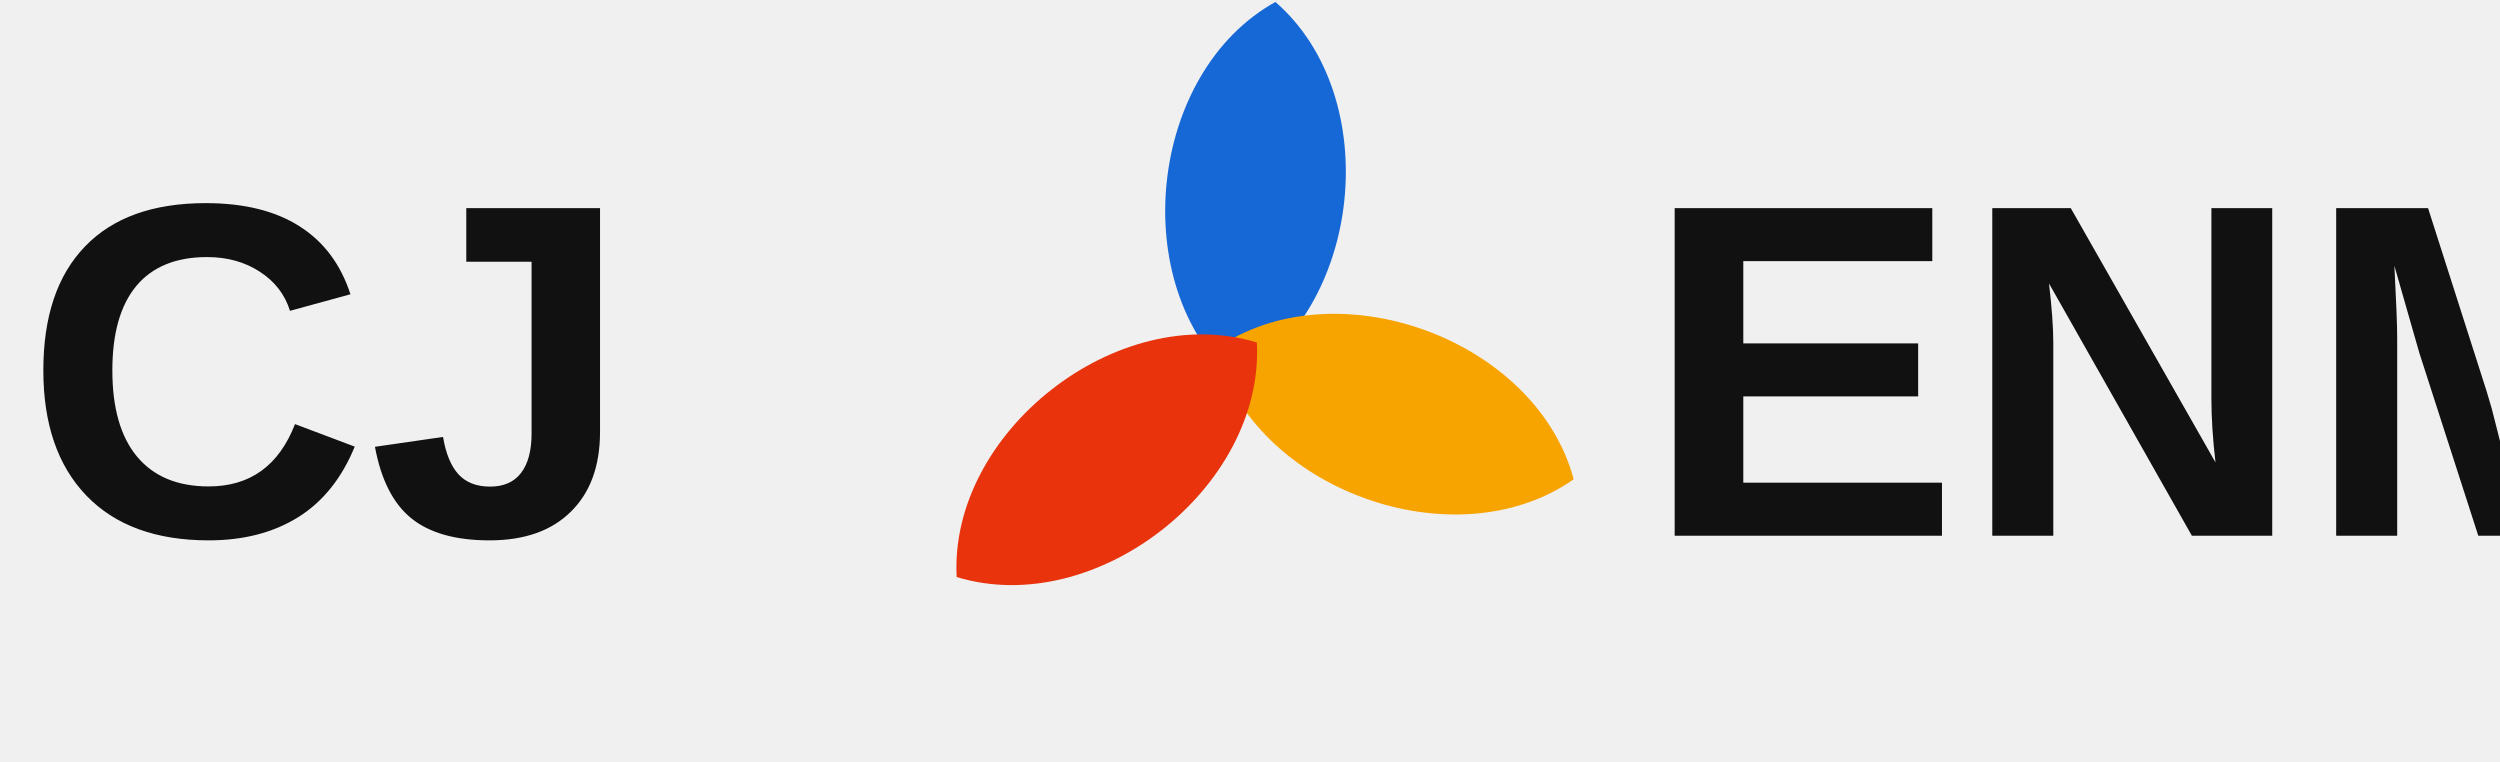
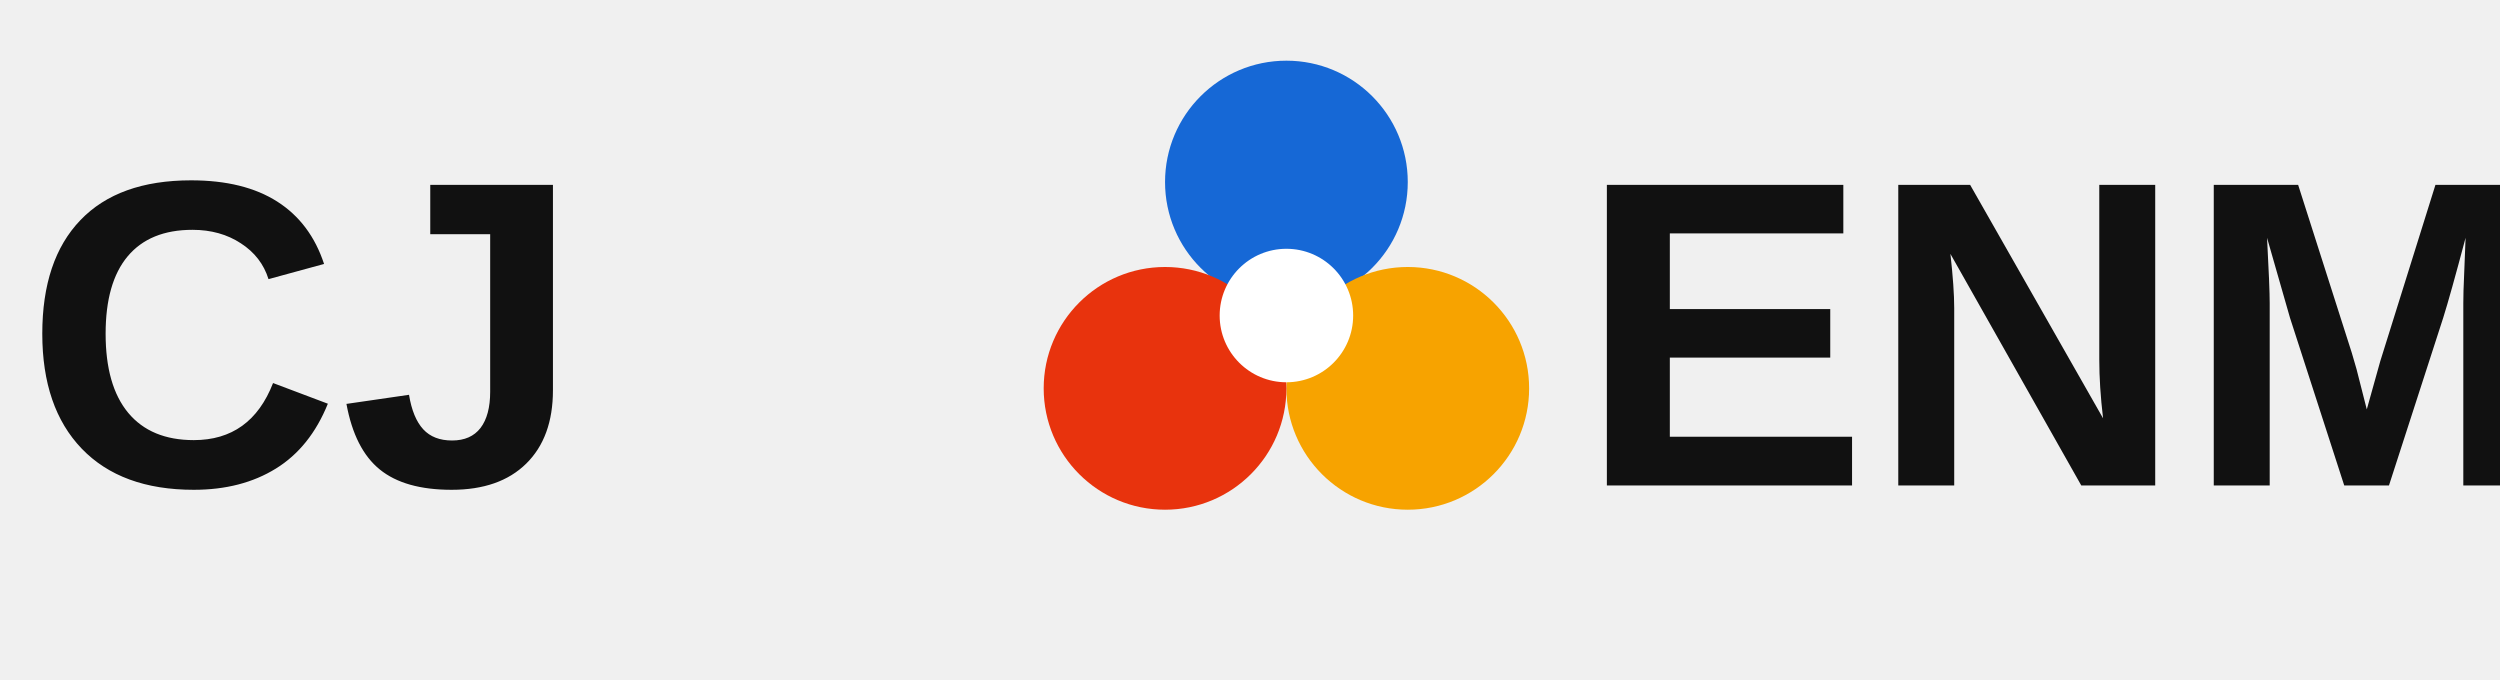
- <svg xmlns="http://www.w3.org/2000/svg" width="210" height="64" viewBox="0 0 210 64" role="img" aria-label="CJ ENM">
-   <text x="2" y="45" font-family="Pretendard, 'Apple SD Gothic Neo', Arial, sans-serif" font-size="40" font-weight="800" fill="#111111">CJ</text>
-   <g transform="translate(104,30)">
-     <path d="M0,2 C -10,-5 -10,-23 0,-30 C 10,-23 10,-5 0,2 Z" fill="#1668D6" transform="rotate(6)" />
-     <path d="M0,2 C -10,-5 -10,-23 0,-30 C 10,-23 10,-5 0,2 Z" fill="#F7A300" transform="rotate(110)" />
-     <path d="M0,2 C -10,-5 -10,-23 0,-30 C 10,-23 10,-5 0,2 Z" fill="#E8330D" transform="rotate(232)" />
+ <svg xmlns="http://www.w3.org/2000/svg" width="206" height="56" viewBox="0 0 206 56" role="img" aria-label="CJ ENM">
+   <text x="2" y="40" font-family="Pretendard, 'Apple SD Gothic Neo', Arial, sans-serif" font-size="36" font-weight="800" fill="#111111">CJ</text>
+   <g>
+     <circle cx="106" cy="15" r="10" fill="#1668D6" />
+     <circle cx="116" cy="32" r="10" fill="#F7A300" />
+     <circle cx="96" cy="32" r="10" fill="#E8330D" />
+     <circle cx="106" cy="26" r="5.5" fill="#ffffff" />
  </g>
-   <text x="138" y="45" font-family="Pretendard, 'Apple SD Gothic Neo', Arial, sans-serif" font-size="40" font-weight="800" fill="#111111">ENM</text>
+   <text x="130" y="40" font-family="Pretendard, 'Apple SD Gothic Neo', Arial, sans-serif" font-size="36" font-weight="800" fill="#111111">ENM</text>
</svg>
